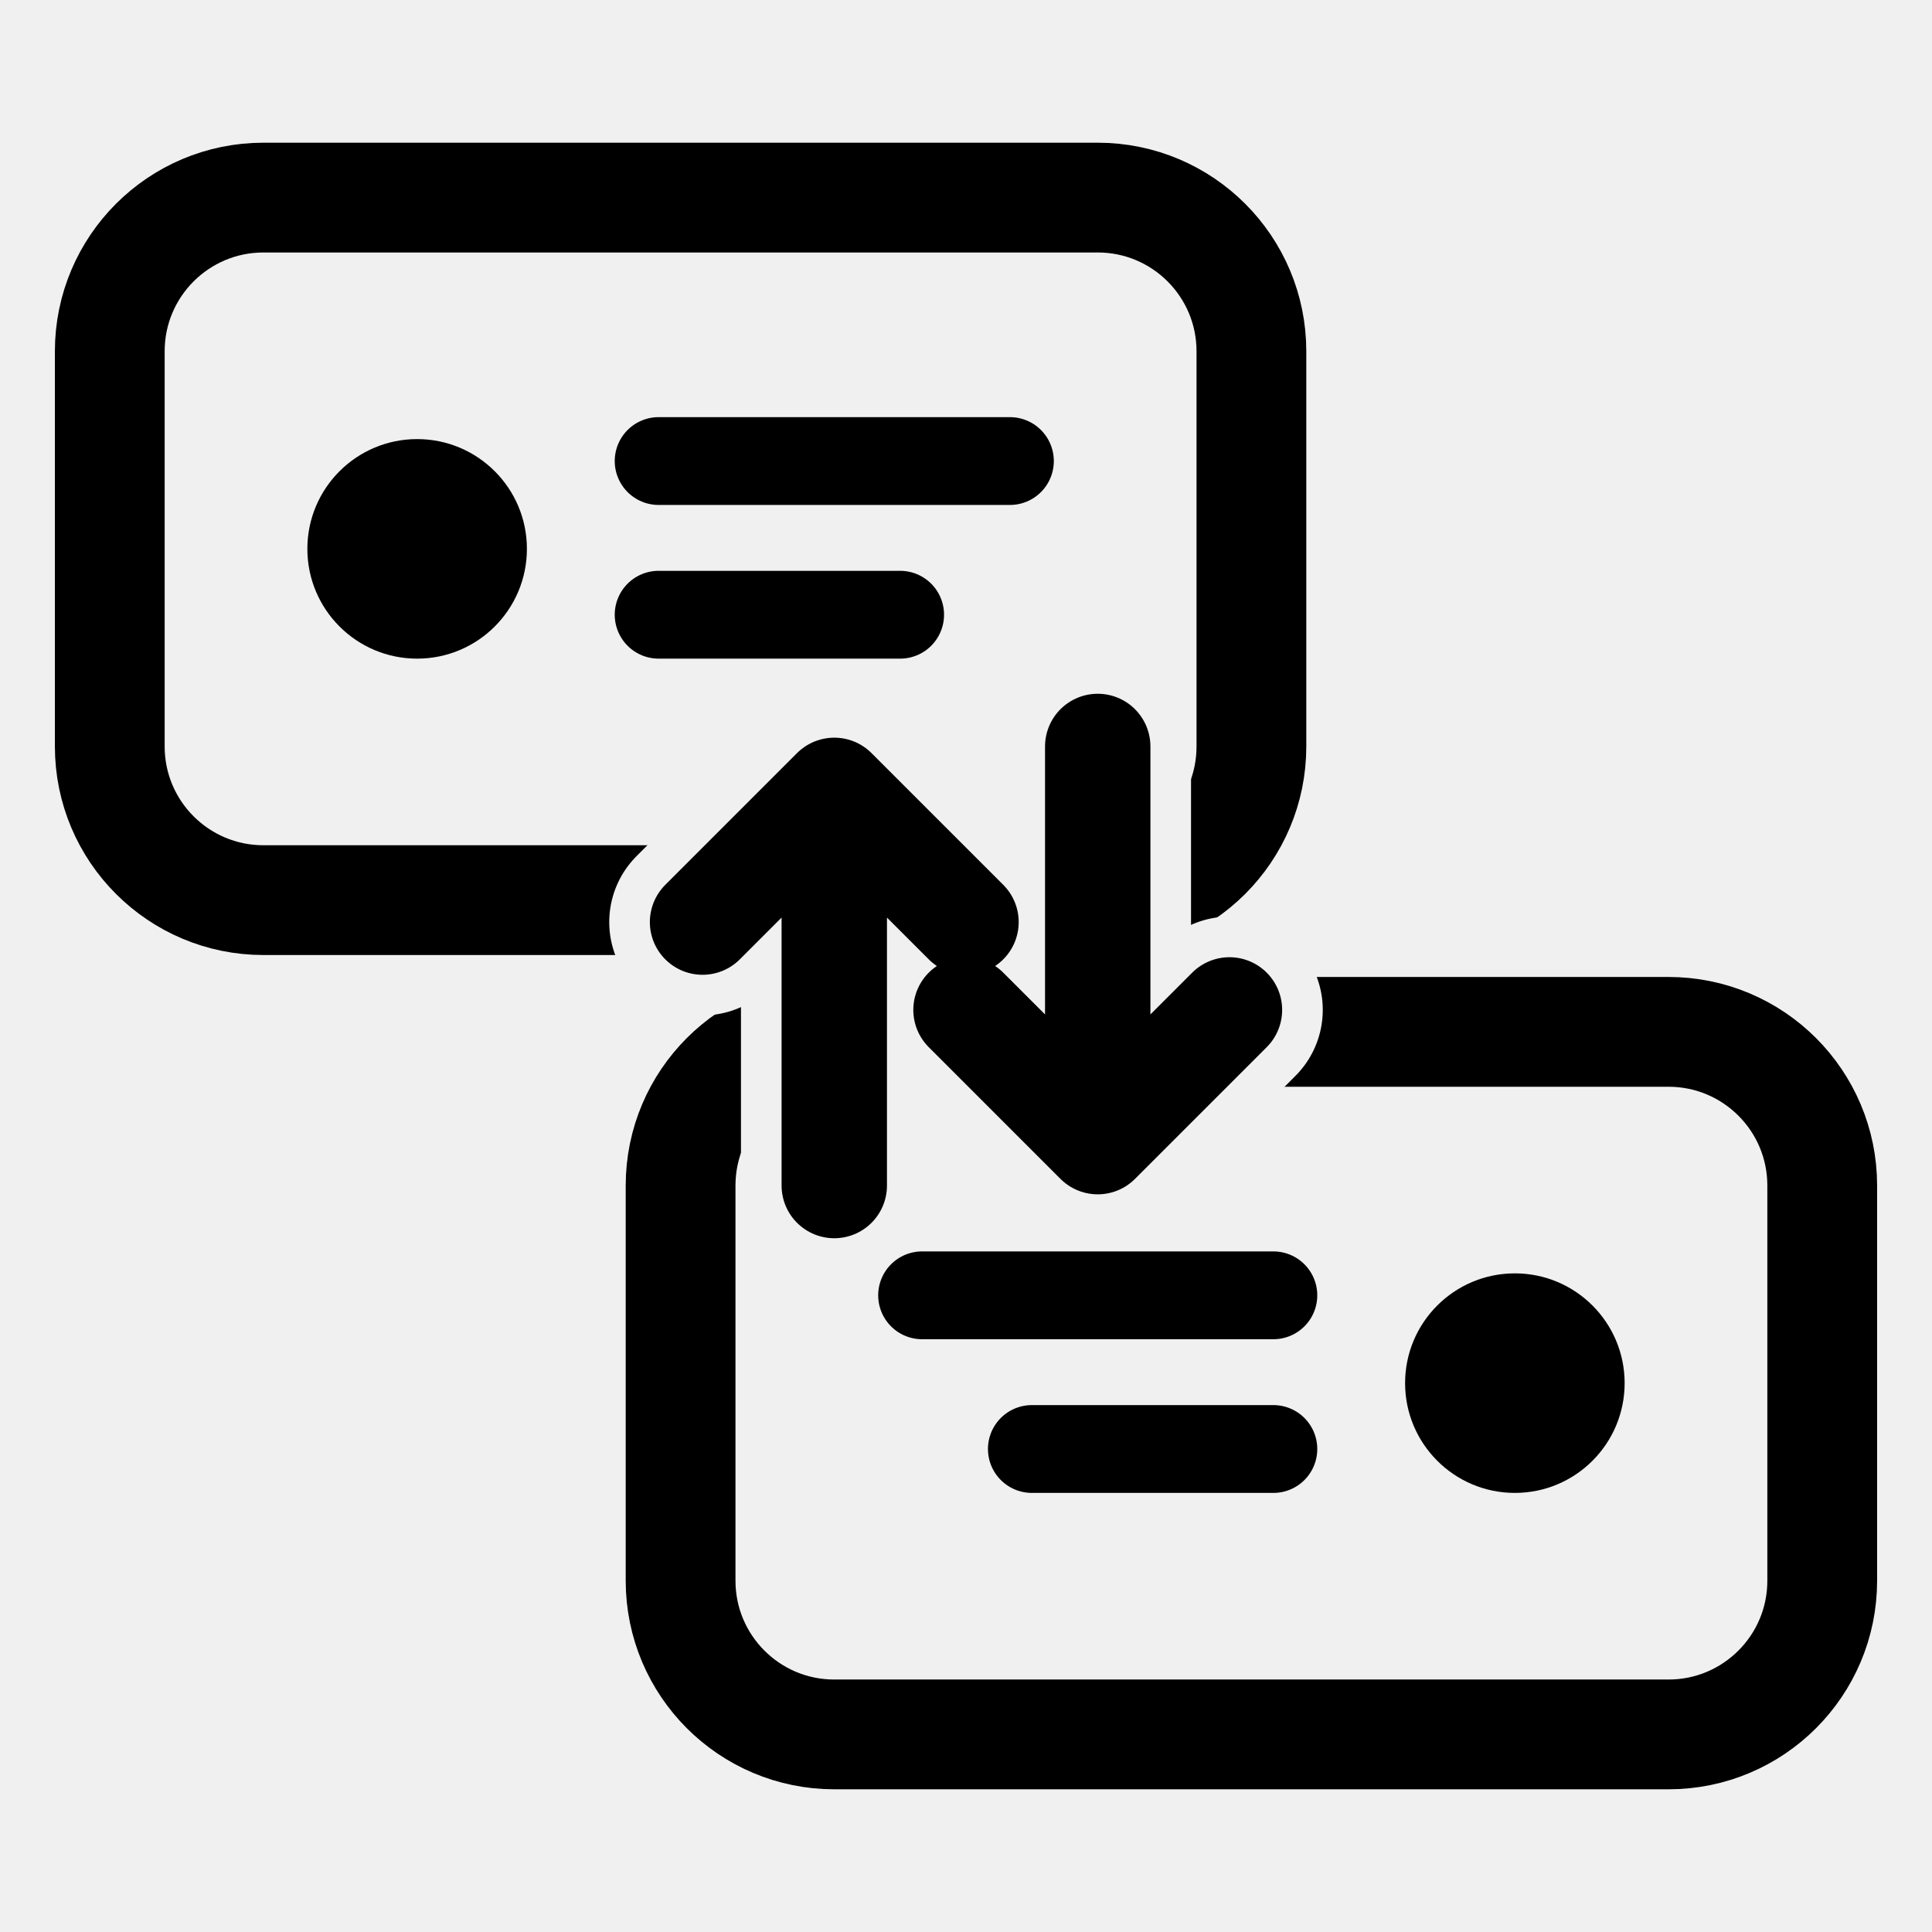
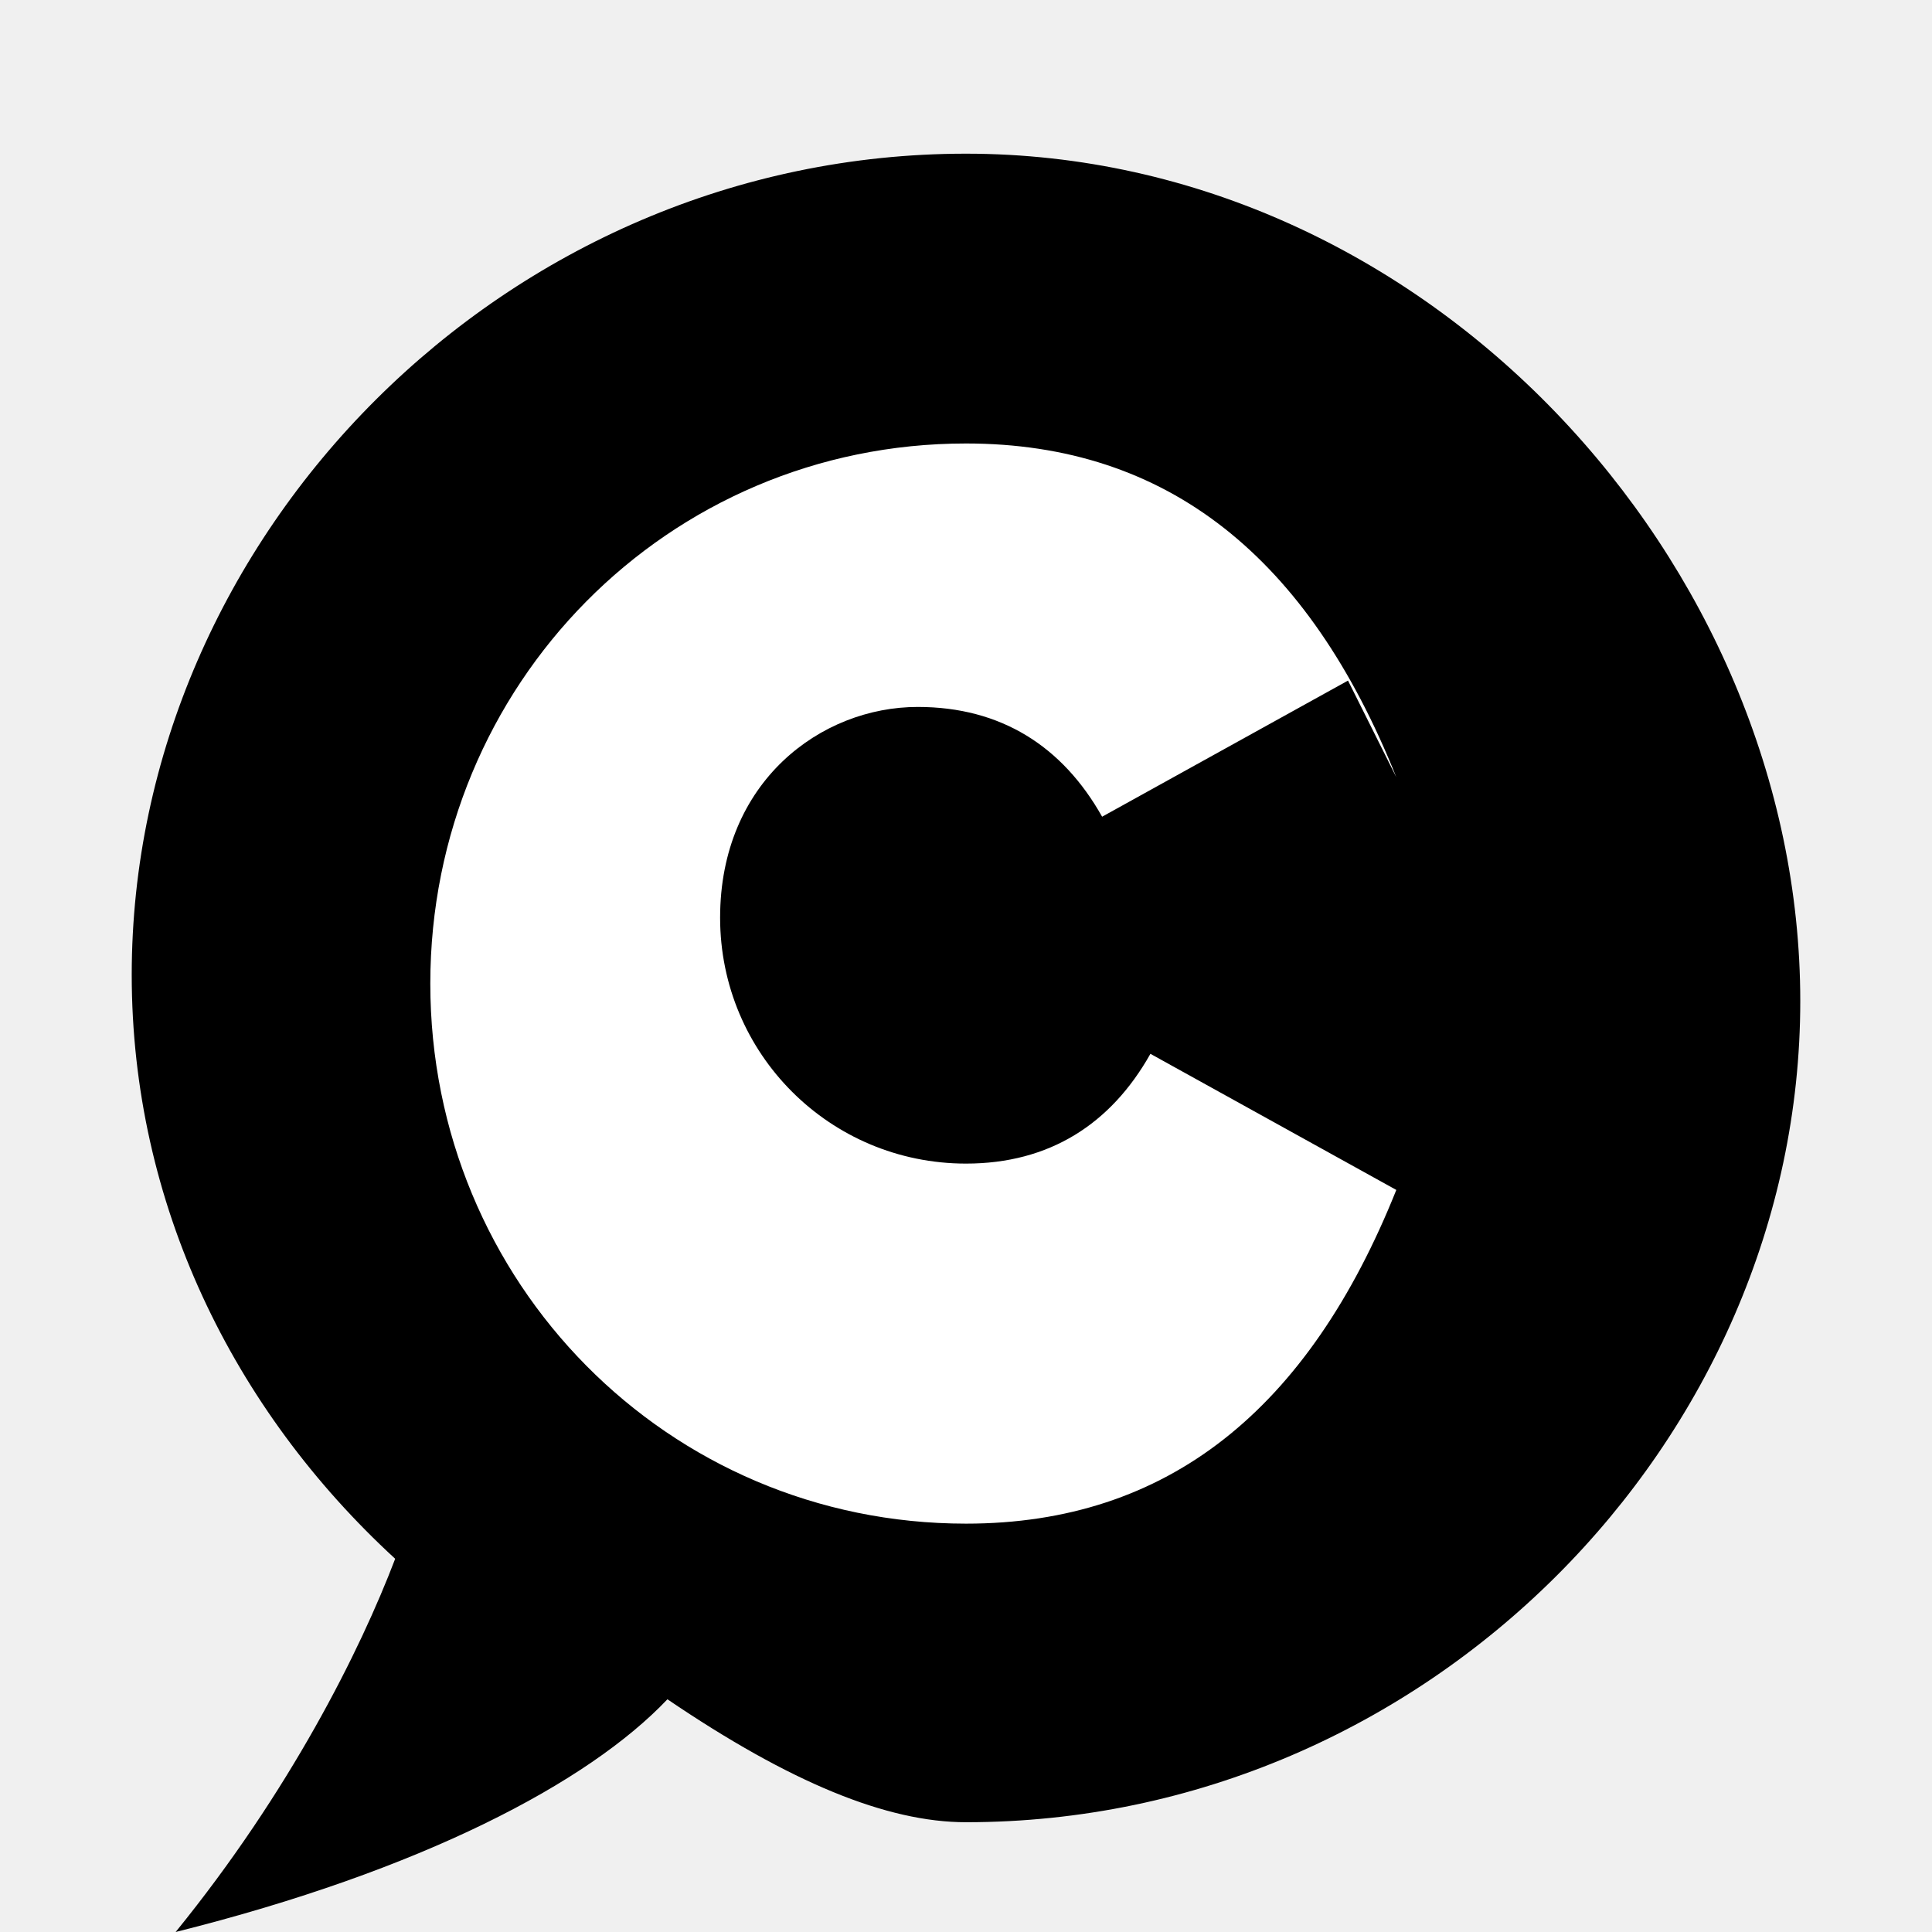
<svg xmlns="http://www.w3.org/2000/svg" width="440" height="440" viewBox="0 0 44 44" fill="none">
-   <defs>
-     <mask id="arrow-clearance" maskUnits="userSpaceOnUse" x="0" y="0" width="44" height="44">
-       <rect width="44" height="44" fill="white" />
-       <path d="M19 27V18M19 18L16 21M19 18L22 21" stroke="black" stroke-width="4.25" stroke-linecap="round" stroke-linejoin="round" />
-       <path d="M25 17V26M25 26L22 23M25 26L28 23" stroke="black" stroke-width="4.25" stroke-linecap="round" stroke-linejoin="round" />
-     </mask>
-   </defs>
-   <g mask="url(#arrow-clearance)" stroke="black" stroke-linecap="round">
-     <rect x="2.5" y="4.5" width="26" height="16" rx="3.5" stroke-width="2.5" />
-     <circle cx="9.5" cy="12.5" r="2.5" fill="black" stroke="none" />
-     <path d="M15 10.5H23M15 14H20.5" stroke-width="2" />
-     <rect x="15.5" y="23.5" width="26" height="16" rx="3.5" stroke-width="2.5" />
-     <circle cx="34.5" cy="31.5" r="2.5" fill="black" stroke="none" />
-     <path d="M21 29.5H29M23.5 33H29" stroke-width="2" />
-   </g>
-   <g stroke="black" stroke-width="2.4" stroke-linecap="round" stroke-linejoin="round">
-     <path d="M19 27V18M19 18L16 21M19 18L22 21" />
-     <path d="M25 17V26M25 26L22 23M25 26L28 23" />
-   </g>
+   <path d="M22 3.5C11.5 3.5 3 12.2 3 22.2 3 27.4 5.3 32.1 9 35.5 8.2 37.6 6.6 40.8 4 44c5.6-1.4 9.4-3.4 11.2-5.3C18 40.6 20.2 41.5 22 41.5c10.5 0 19-8.7 19-18.7S32.5 3.5 22 3.5Z" fill="black" />
+   <path d="M31.8 17.7c-2-5-5.2-7.6-9.8-7.6-6.8 0-12.2 5.5-12.2 12.3s5.4 12.3 12.2 12.3c4.6 0 7.8-2.6 9.8-7.6l-5.6-3.1c-.9 1.6-2.3 2.5-4.2 2.5-3.1 0-5.6-2.5-5.6-5.6S18.7 16.1 20.9 16.1c1.9 0 3.3.9 4.2 2.5l5.6-3.1Z" fill="white" />
</svg>
